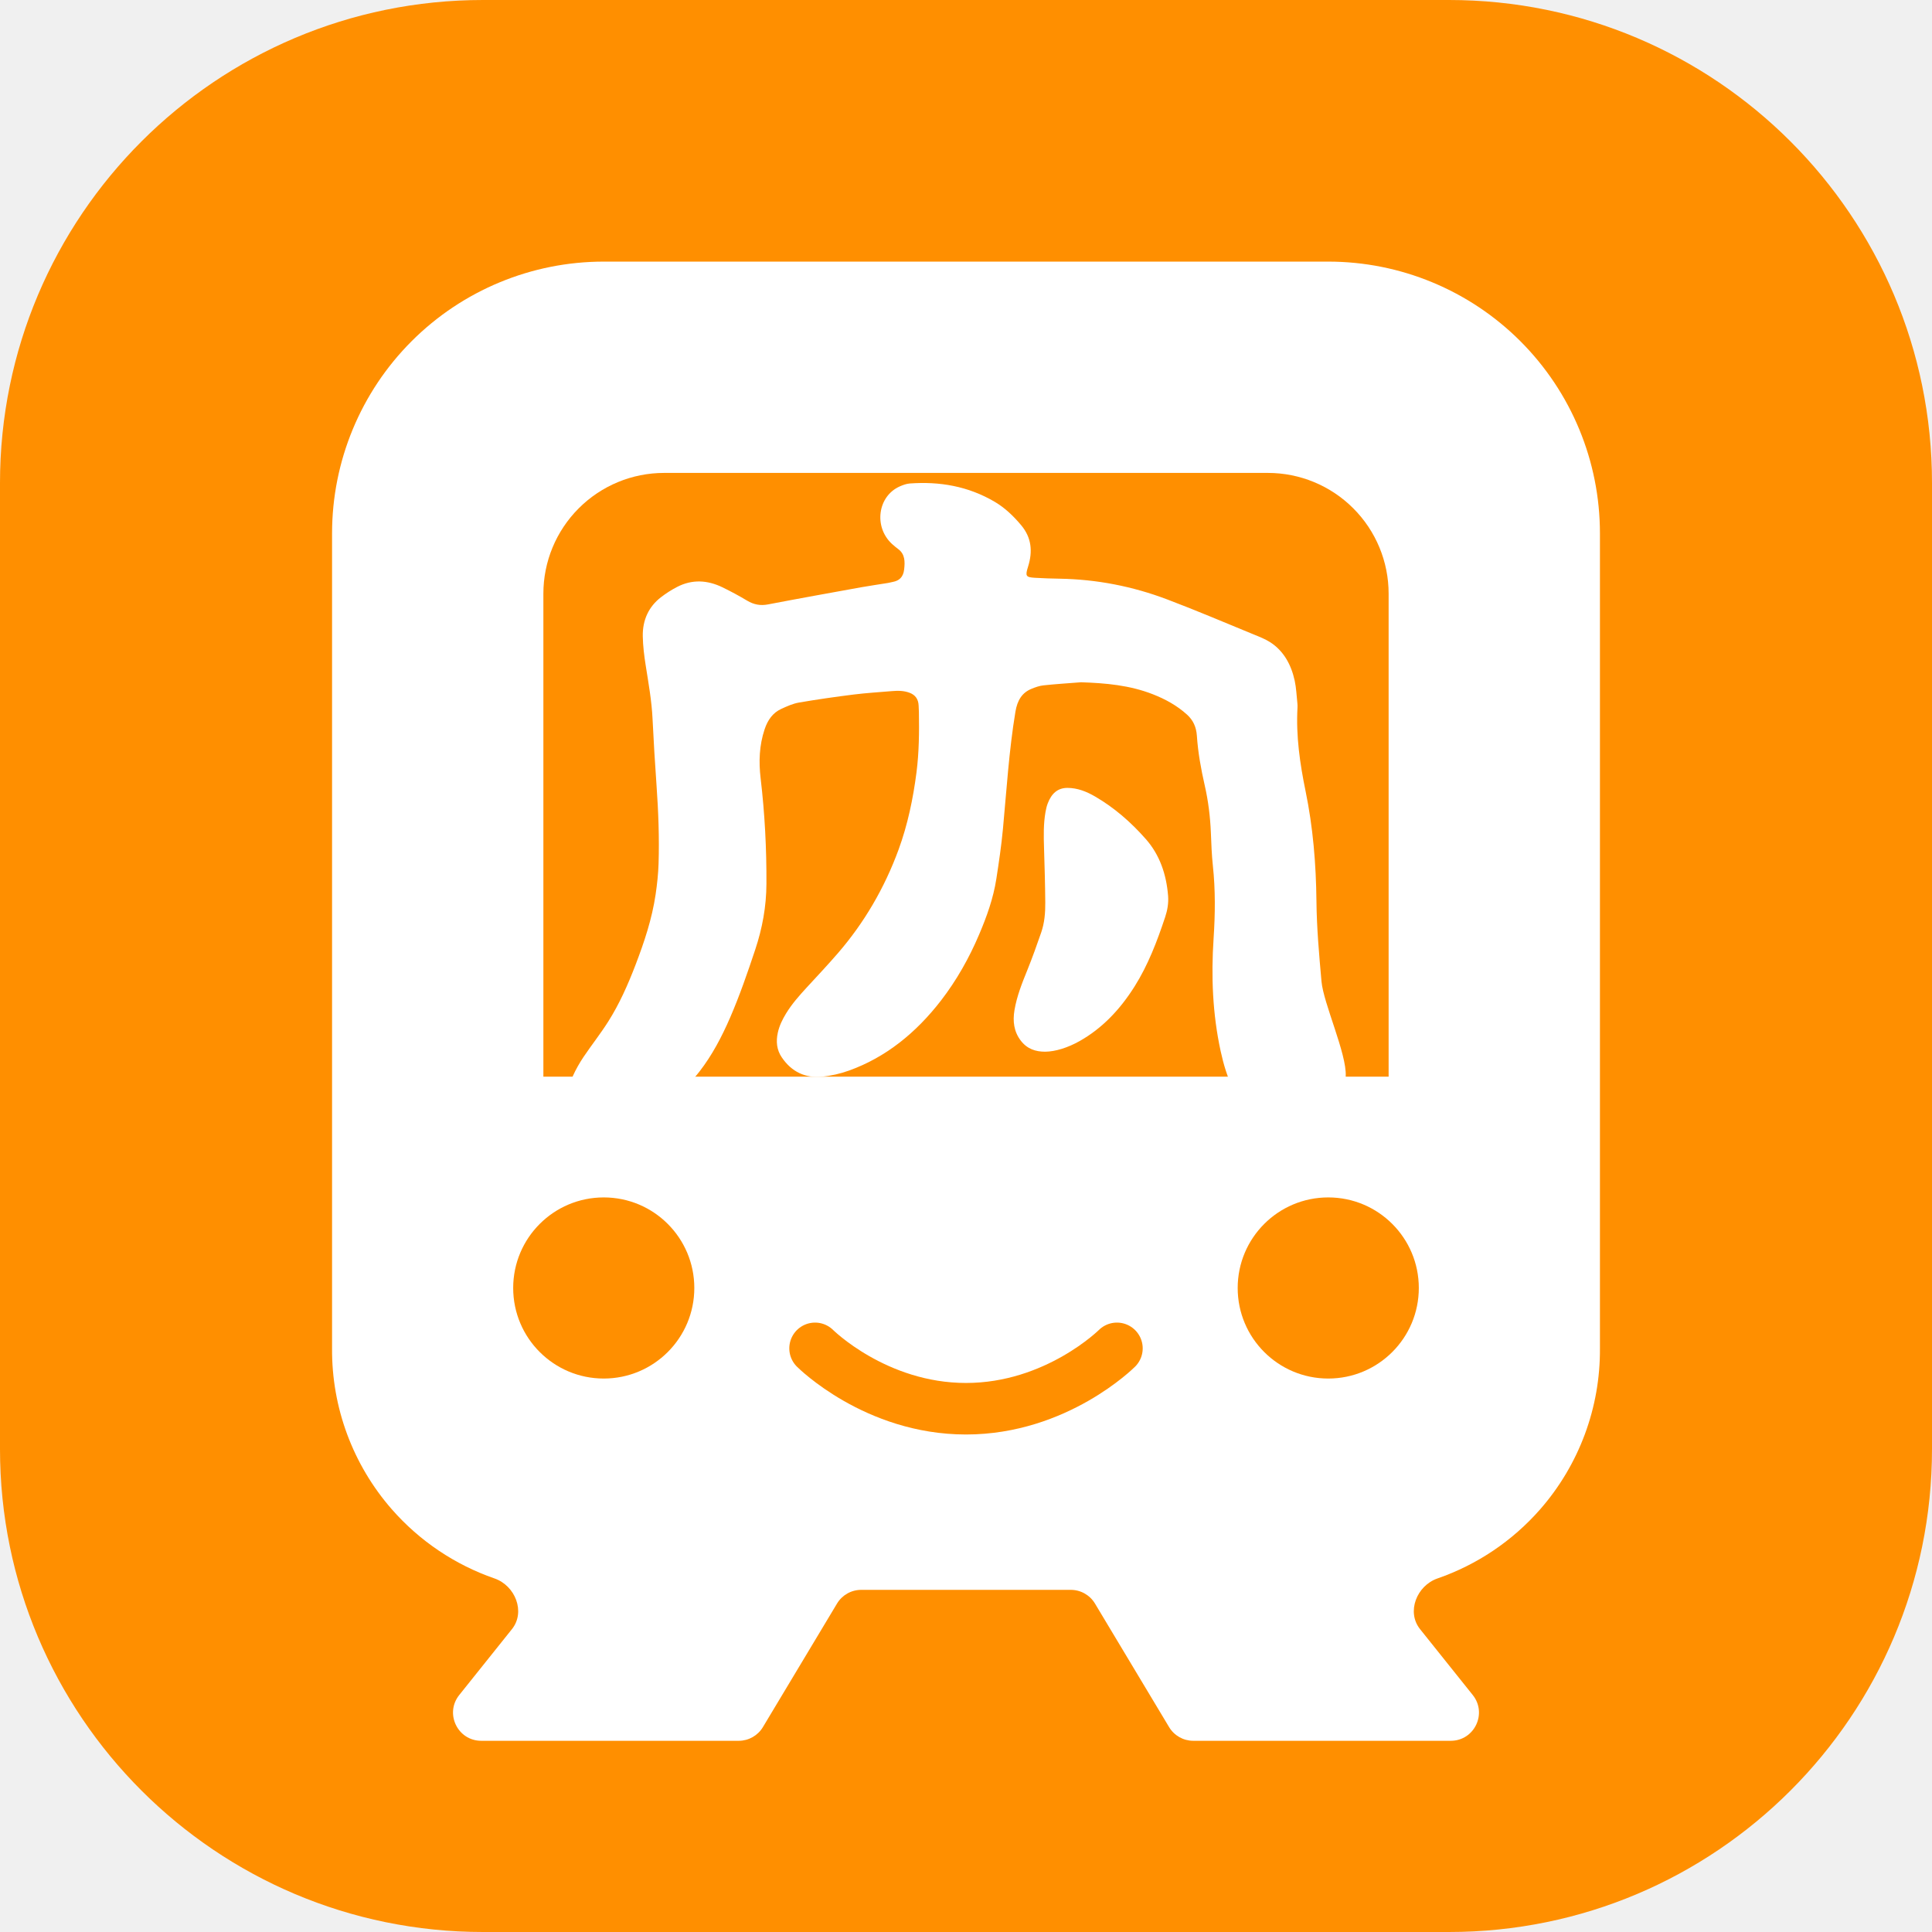
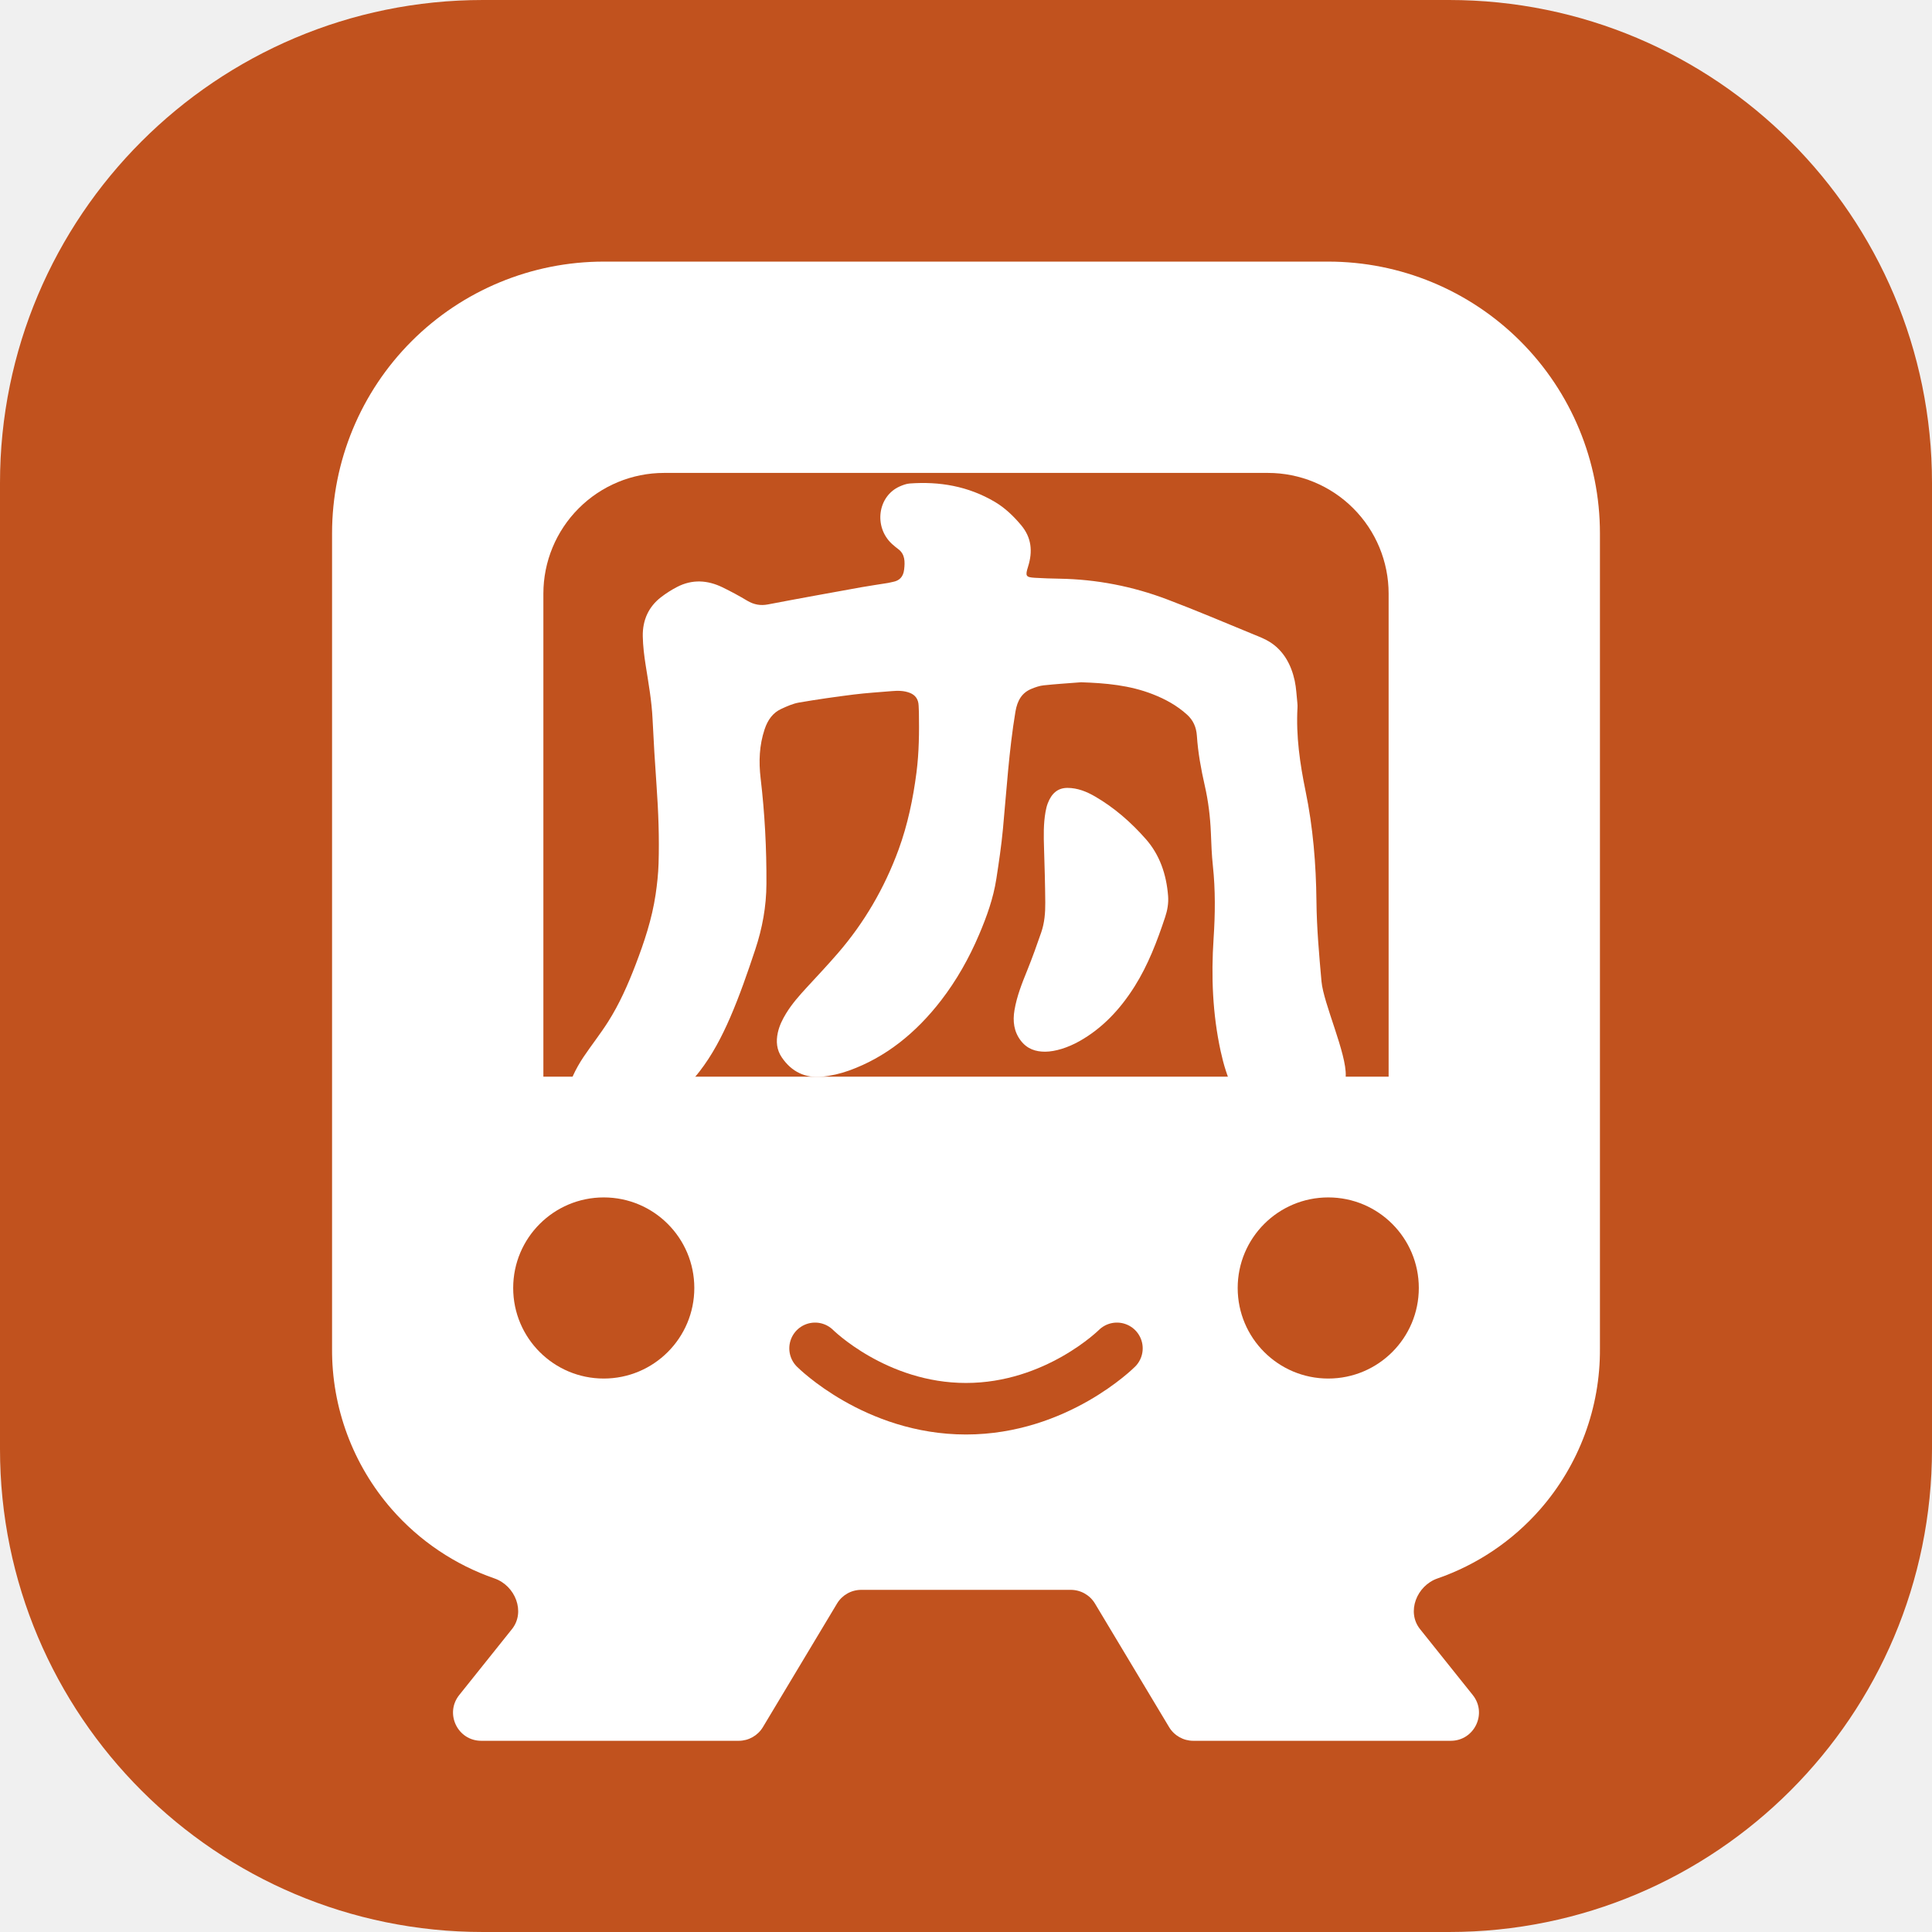
<svg xmlns="http://www.w3.org/2000/svg" width="64" height="64" viewBox="0 0 64 64" fill="none">
-   <rect width="64" height="64" rx="16" fill="#FF8F00" />
+   <rect width="64" height="64" rx="16" fill="#C1521E" />
  <path d="M20 8.666H44C46.387 8.666 48.676 9.614 50.364 11.302C52.052 12.99 53 15.279 53 17.666V44.666C53.015 46.625 52.311 48.522 51.021 49.997C50.099 51.05 48.924 51.836 47.619 52.288C46.93 52.527 46.585 53.397 47.041 53.967L48.787 56.15C49.276 56.761 48.84 57.666 48.058 57.666H39.528C39.2 57.666 38.897 57.494 38.728 57.213L36.272 53.119C36.103 52.838 35.799 52.666 35.471 52.666H28.529C28.201 52.666 27.897 52.838 27.728 53.119L25.272 57.213C25.103 57.494 24.799 57.666 24.472 57.666H15.942C15.159 57.666 14.724 56.761 15.213 56.15L16.959 53.967C17.415 53.397 17.07 52.527 16.381 52.288C15.076 51.836 13.901 51.05 12.979 49.997C11.689 48.522 10.985 46.625 11 44.666L11 17.666C11 15.279 11.948 12.99 13.636 11.302C15.324 9.614 17.613 8.666 20 8.666Z" fill="white" />
-   <path d="M18 19.666C18 18.605 18.421 17.588 19.172 16.838C19.922 16.087 20.939 15.666 22 15.666H42C43.061 15.666 44.078 16.087 44.828 16.838C45.579 17.588 46 18.605 46 19.666V35.666H18V19.666Z" fill="#FF8F00" />
-   <path d="M20 45.666C21.657 45.666 23 44.323 23 42.666C23 41.009 21.657 39.666 20 39.666C18.343 39.666 17 41.009 17 42.666C17 44.323 18.343 45.666 20 45.666Z" fill="#FF8F00" />
-   <path d="M44 45.666C45.657 45.666 47 44.323 47 42.666C47 41.009 45.657 39.666 44 39.666C42.343 39.666 41 41.009 41 42.666C41 44.323 42.343 45.666 44 45.666Z" fill="#FF8F00" />
-   <path d="M27 44.666C27 44.666 29 46.666 32 46.666C35 46.666 37 44.666 37 44.666" stroke="#FF8F00" stroke-width="1.707" stroke-linecap="round" />
+   <path d="M18 19.666C18 18.605 18.421 17.588 19.172 16.838C19.922 16.087 20.939 15.666 22 15.666H42C43.061 15.666 44.078 16.087 44.828 16.838C45.579 17.588 46 18.605 46 19.666V35.666H18V19.666Z" fill="#C1521E" />
+   <path d="M20 45.666C21.657 45.666 23 44.323 23 42.666C23 41.009 21.657 39.666 20 39.666C18.343 39.666 17 41.009 17 42.666C17 44.323 18.343 45.666 20 45.666Z" fill="#C1521E" />
+   <path d="M44 45.666C45.657 45.666 47 44.323 47 42.666C47 41.009 45.657 39.666 44 39.666C42.343 39.666 41 41.009 41 42.666C41 44.323 42.343 45.666 44 45.666Z" fill="#C1521E" />
+   <path d="M27 44.666C27 44.666 29 46.666 32 46.666C35 46.666 37 44.666 37 44.666" stroke="#C1521E" stroke-width="1.707" stroke-linecap="round" />
  <path d="M35.811 22.601C35.397 22.633 34.983 22.659 34.57 22.703C34.434 22.717 34.299 22.765 34.17 22.818C33.857 22.945 33.7 23.199 33.637 23.578C33.424 24.861 33.345 26.162 33.224 27.457C33.172 28.012 33.09 28.564 33.005 29.114C32.905 29.76 32.687 30.364 32.437 30.952C32.102 31.743 31.684 32.478 31.177 33.137C30.344 34.217 29.34 35.027 28.127 35.463C27.836 35.568 27.528 35.639 27.223 35.667C26.692 35.715 26.232 35.523 25.895 35.023C25.729 34.777 25.702 34.501 25.766 34.209C25.817 33.976 25.919 33.771 26.038 33.575C26.237 33.249 26.483 32.974 26.734 32.701C27.08 32.326 27.43 31.954 27.765 31.566C28.625 30.569 29.298 29.425 29.77 28.135C30.068 27.318 30.247 26.462 30.36 25.587C30.445 24.924 30.451 24.259 30.44 23.593C30.439 23.521 30.433 23.45 30.431 23.378C30.423 23.157 30.318 23.022 30.139 22.952C29.944 22.876 29.744 22.877 29.542 22.894C29.122 22.93 28.7 22.955 28.281 23.007C27.675 23.083 27.07 23.169 26.467 23.273C26.265 23.308 26.067 23.397 25.875 23.486C25.605 23.611 25.433 23.845 25.329 24.158C25.152 24.688 25.131 25.227 25.197 25.785C25.334 26.943 25.395 28.109 25.389 29.278C25.386 30.032 25.253 30.75 25.018 31.457C24.764 32.221 24.502 32.98 24.185 33.712C23.908 34.349 23.589 34.957 23.173 35.493C22.71 36.09 22.161 36.541 21.484 36.773C21.066 36.915 20.638 36.907 20.211 36.871C19.934 36.848 19.66 36.805 19.402 36.678C19.255 36.605 19.123 36.508 19.032 36.357C18.898 36.132 18.871 35.882 18.978 35.642C19.078 35.421 19.199 35.209 19.331 35.012C19.595 34.62 19.887 34.252 20.141 33.852C20.515 33.265 20.802 32.618 21.056 31.954C21.343 31.204 21.598 30.441 21.718 29.631C21.768 29.293 21.805 28.949 21.816 28.607C21.843 27.74 21.809 26.874 21.748 26.009C21.696 25.281 21.652 24.552 21.617 23.823C21.589 23.219 21.482 22.631 21.389 22.039C21.339 21.723 21.299 21.401 21.293 21.081C21.282 20.533 21.494 20.096 21.89 19.788C22.061 19.656 22.244 19.539 22.432 19.442C22.932 19.184 23.437 19.215 23.934 19.456C24.211 19.591 24.485 19.738 24.751 19.898C24.973 20.03 25.192 20.07 25.441 20.022C26.471 19.824 27.502 19.64 28.533 19.453C28.825 19.401 29.119 19.36 29.411 19.312C29.467 19.303 29.522 19.287 29.578 19.276C29.786 19.238 29.922 19.118 29.951 18.864C29.981 18.605 29.98 18.361 29.761 18.194C29.688 18.139 29.616 18.081 29.547 18.018C28.936 17.453 29.074 16.435 29.808 16.112C29.913 16.066 30.025 16.025 30.136 16.016C31.12 15.944 32.07 16.103 32.955 16.625C33.286 16.821 33.57 17.09 33.829 17.4C34.169 17.807 34.216 18.263 34.056 18.771C33.958 19.081 33.98 19.121 34.276 19.14C34.553 19.156 34.83 19.166 35.106 19.17C36.324 19.191 37.513 19.42 38.666 19.857C39.627 20.22 40.575 20.625 41.528 21.016C41.716 21.093 41.91 21.167 42.084 21.279C42.517 21.561 42.771 22.008 42.889 22.55C42.941 22.791 42.95 23.044 42.977 23.292C42.983 23.342 42.983 23.393 42.981 23.442C42.929 24.382 43.062 25.299 43.249 26.208C43.496 27.407 43.596 28.624 43.609 29.852C43.618 30.742 43.697 31.625 43.776 32.509C43.841 33.243 44.614 34.906 44.579 35.645C44.55 36.272 44.316 36.697 43.957 37.194C43.492 37.836 42.109 37.137 41.54 36.821C41.247 36.659 41.026 36.418 40.863 36.098C40.66 35.697 40.532 35.263 40.435 34.818C40.168 33.589 40.118 32.343 40.202 31.083C40.255 30.283 40.264 29.481 40.178 28.68C40.139 28.318 40.126 27.952 40.112 27.587C40.09 27.055 40.026 26.532 39.908 26.017C39.785 25.476 39.685 24.93 39.648 24.371C39.628 24.084 39.525 23.857 39.323 23.674C38.983 23.366 38.601 23.16 38.194 23C37.421 22.696 36.621 22.628 35.81 22.601L35.811 22.601Z" fill="white" />
  <path d="M34.623 34.839C34.309 34.839 34.027 34.752 33.812 34.469C33.588 34.174 33.543 33.832 33.606 33.462C33.685 32.994 33.858 32.565 34.032 32.135C34.197 31.727 34.346 31.309 34.491 30.89C34.601 30.573 34.629 30.235 34.626 29.898C34.621 29.297 34.604 28.696 34.585 28.095C34.572 27.693 34.564 27.293 34.634 26.896C34.651 26.799 34.674 26.7 34.709 26.61C34.833 26.286 35.037 26.099 35.363 26.1C35.694 26.101 35.994 26.221 36.281 26.388C36.908 26.753 37.463 27.234 37.959 27.798C38.414 28.315 38.639 28.959 38.695 29.682C38.713 29.921 38.672 30.155 38.598 30.377C38.331 31.182 38.031 31.968 37.587 32.673C37.103 33.443 36.51 34.067 35.76 34.489C35.372 34.707 34.959 34.836 34.623 34.839L34.623 34.839Z" fill="white" />
</svg>
